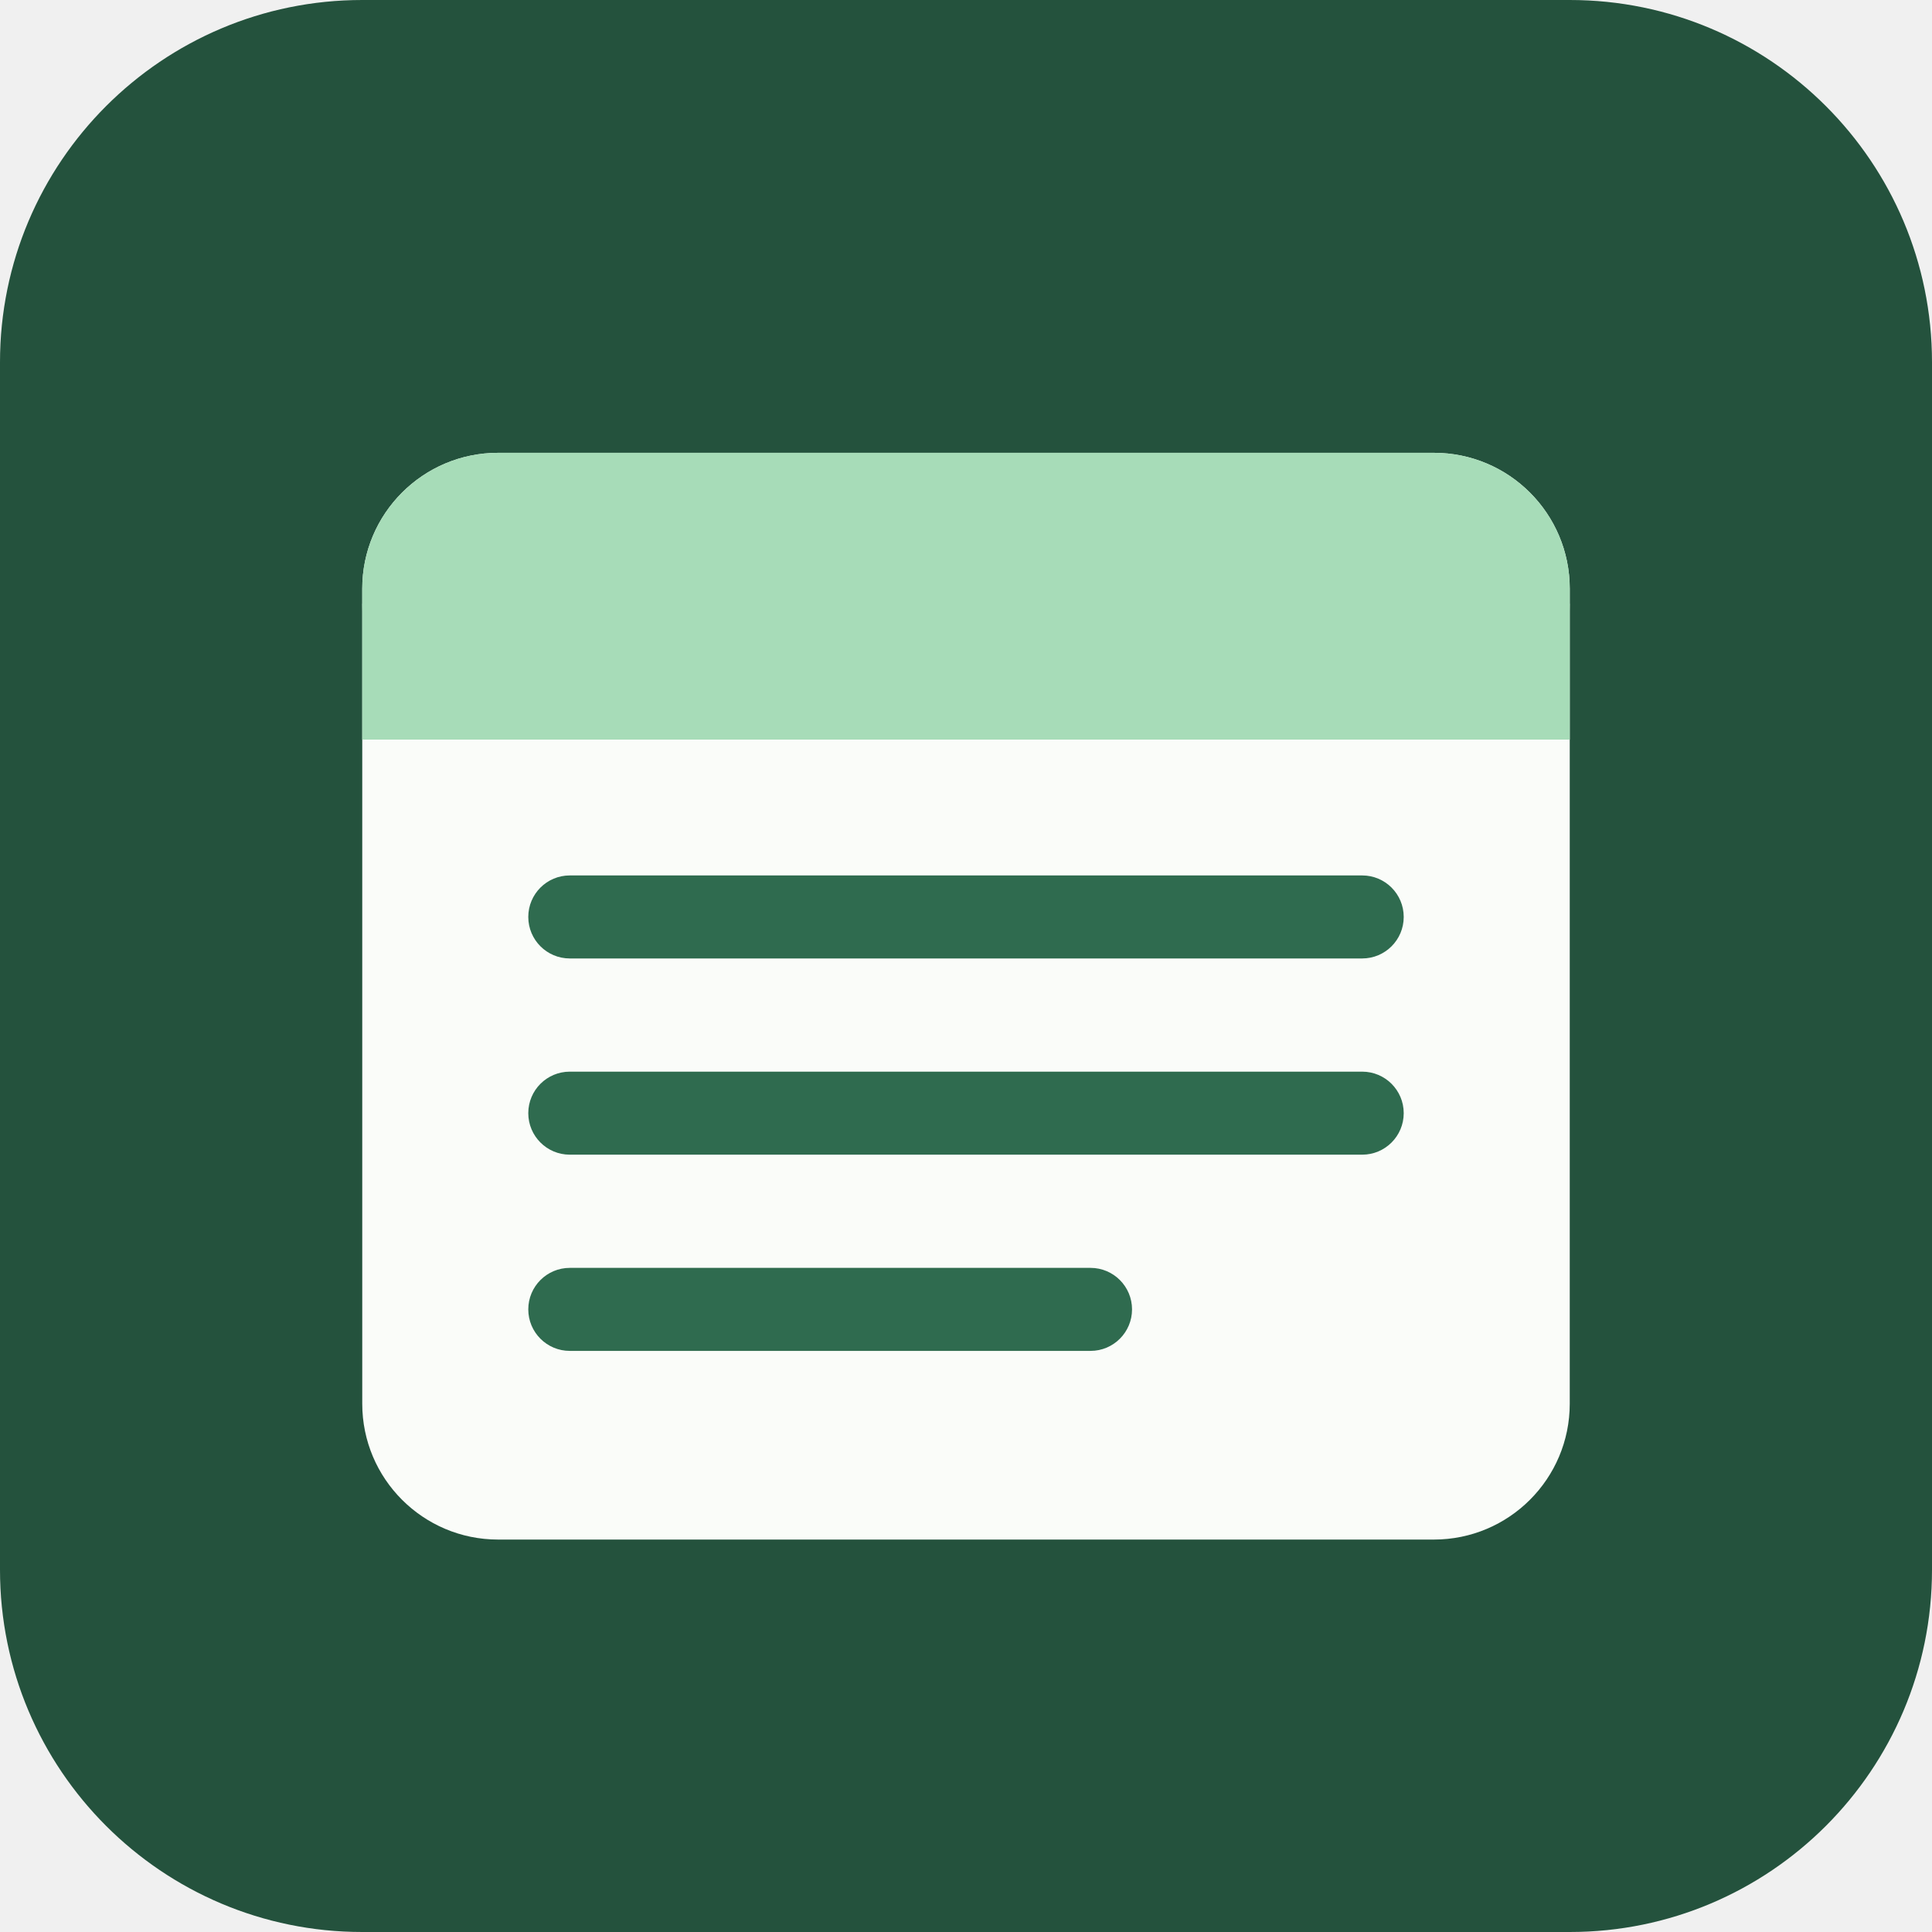
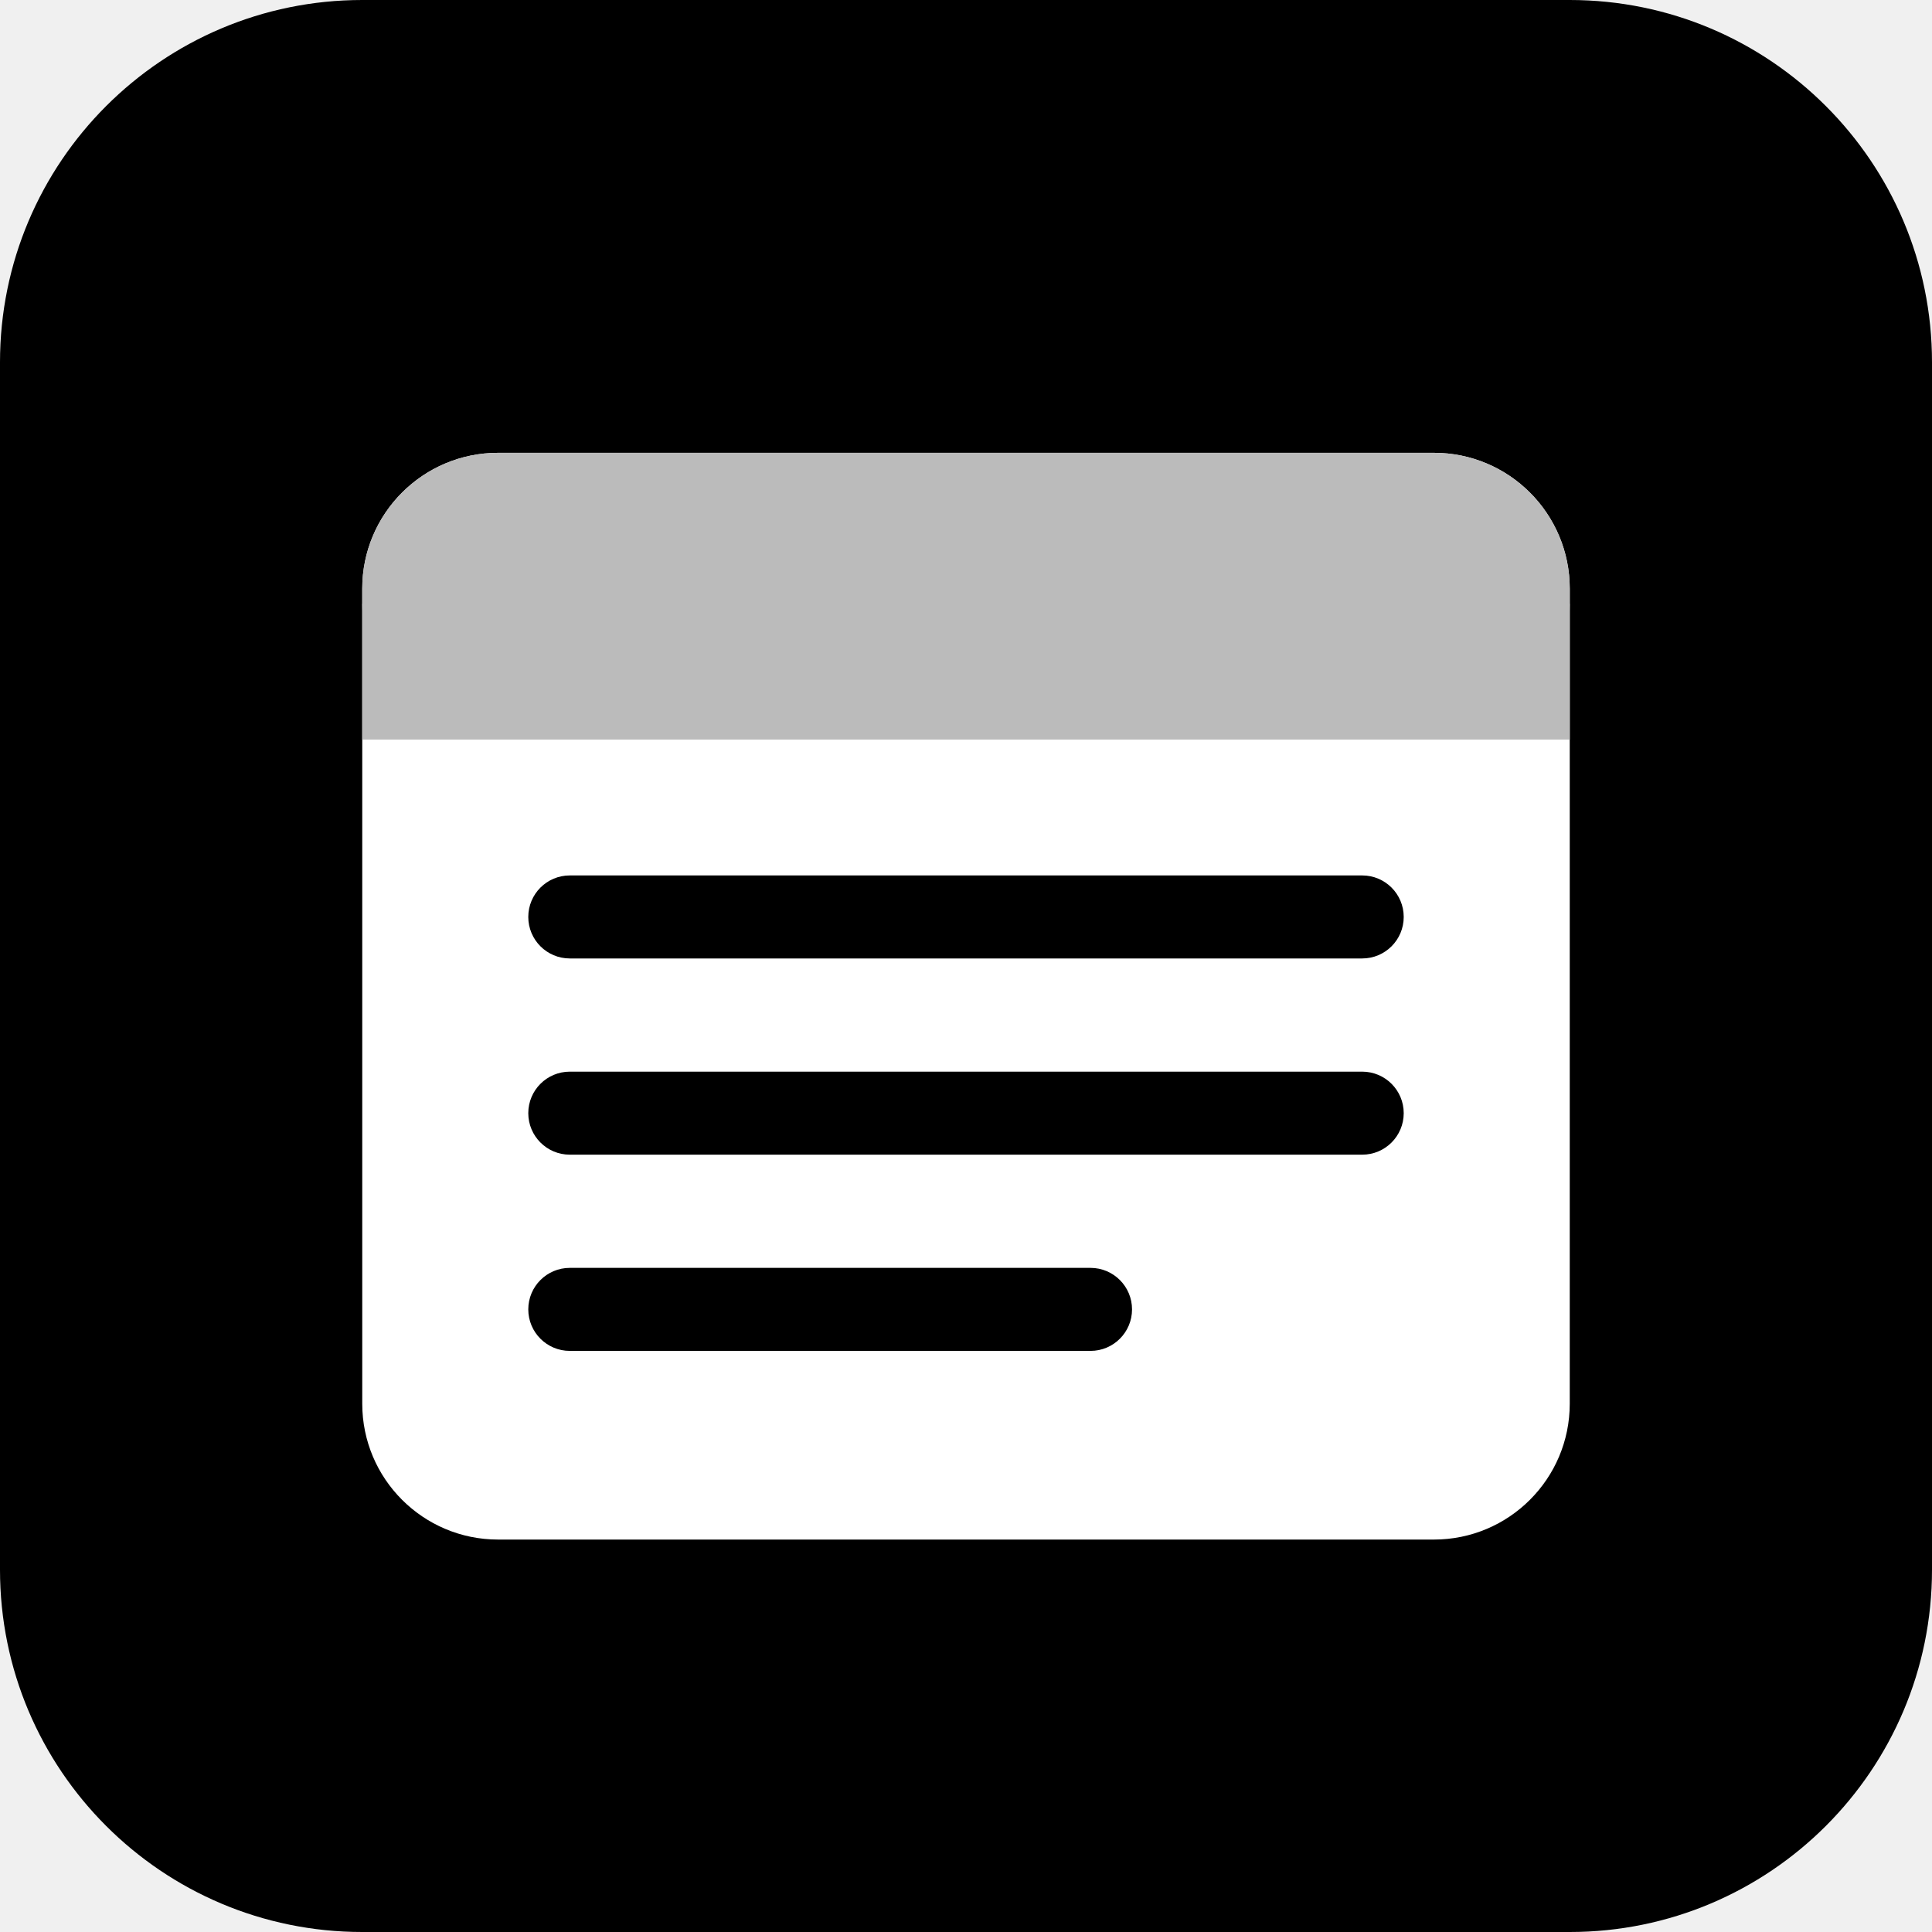
<svg xmlns="http://www.w3.org/2000/svg" viewBox="0 0 512 512">
-   <rect width="512" height="512" rx="96" fill="#24523d" />
-   <rect x="96" y="120" width="320" height="288" rx="36" fill="#fafcf9" />
-   <rect x="96" y="120" width="320" height="76" rx="36" fill="#a7dcb8" />
-   <rect x="96" y="160" width="320" height="36" fill="#a7dcb8" />
-   <g fill="#2f6b4f">
+   <rect width="512" height="512" rx="96" fill="#000" />
+   <rect x="96" y="120" width="320" height="288" rx="36" fill="#fff" />
+   <rect x="96" y="120" width="320" height="76" rx="36" fill="#bbb" />
+   <rect x="96" y="160" width="320" height="36" fill="#bbb" />
+   <g fill="#000">
    <rect x="140" y="232" width="232" height="22" rx="11" />
    <rect x="140" y="284" width="232" height="22" rx="11" />
    <rect x="140" y="336" width="160" height="22" rx="11" />
  </g>
</svg>
